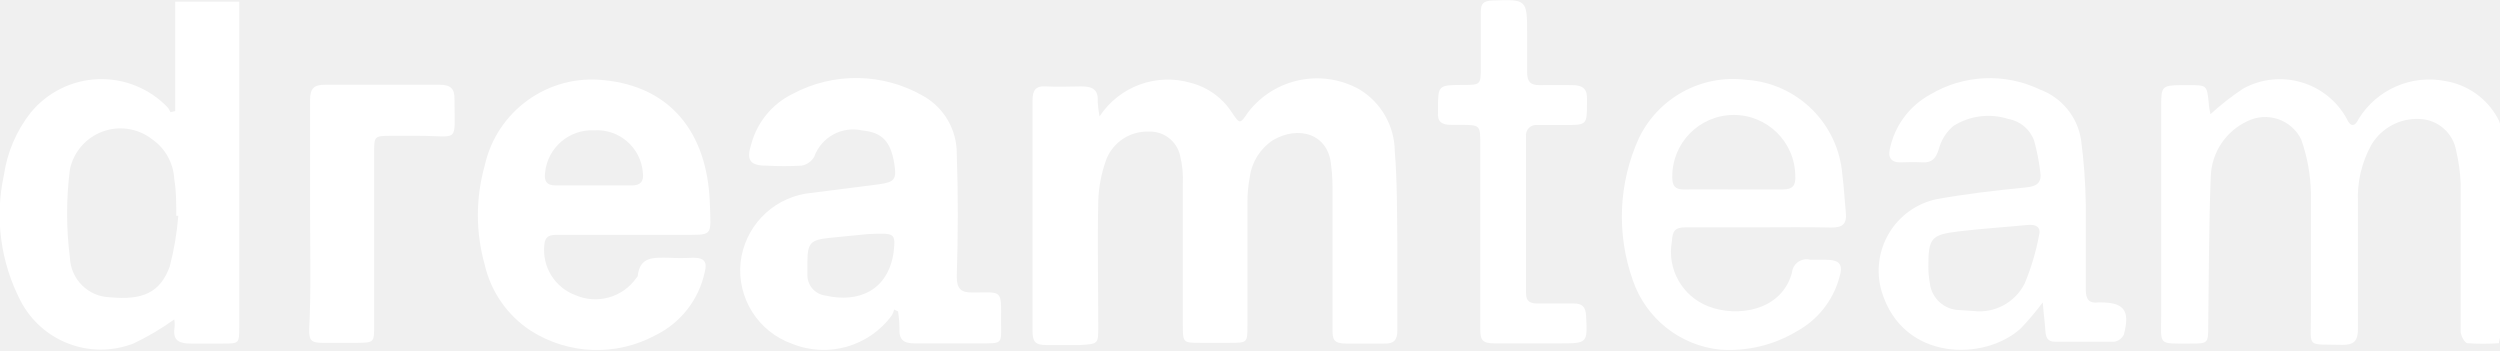
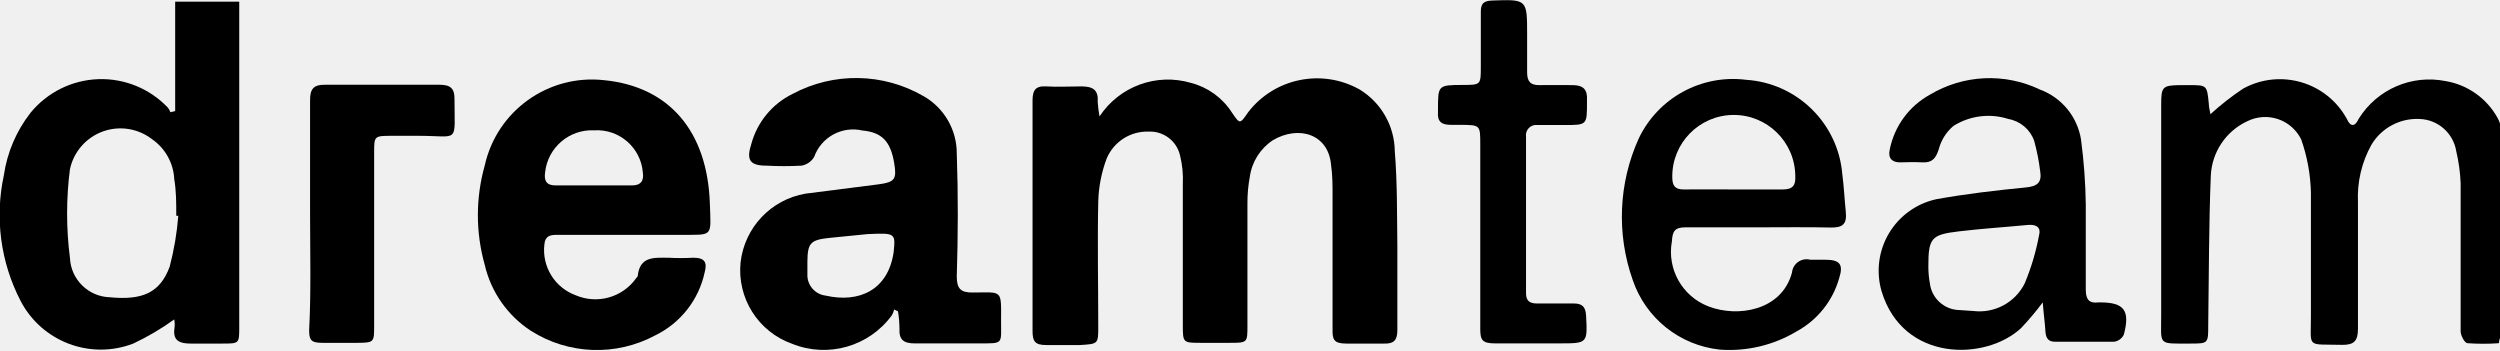
<svg xmlns="http://www.w3.org/2000/svg" viewBox="0 0 136.58 19.14">
-   <defs>
-     <style>.cls-1{fill:#fff;}</style>
-   </defs>
  <g id="Layer_2" data-name="Layer 2">
    <g id="Layer_1-2" data-name="Layer 1">
      <path class="cls-1" d="M60.07,6.36a4.47,4.47,0,0,1,5-1.83,3.77,3.77,0,0,1,2.22,1.6c.45.66.44.67.9,0a4.75,4.75,0,0,1,6.09-1.24A4,4,0,0,1,76.2,8.26c.14,1.73.12,3.47.14,5.2,0,1.53,0,3.06,0,4.59,0,.54-.2.74-.73.72-.69,0-1.37,0-2.06,0s-.76-.23-.75-.78q0-3.66,0-7.33c0-.54,0-1.09-.08-1.64-.14-1.7-1.77-2.19-3.18-1.36a2.86,2.86,0,0,0-1.26,2,7.61,7.61,0,0,0-.13,1.43c0,2.24,0,4.47,0,6.71,0,.93,0,.93-1,.93H65.62c-1,0-1,0-1-1,0-2.56,0-5.11,0-7.67a5.41,5.41,0,0,0-.15-1.56,1.68,1.68,0,0,0-1.72-1.31,2.4,2.4,0,0,0-2.29,1.47A7.22,7.22,0,0,0,60,11c-.05,2.29,0,4.57,0,6.85,0,.94,0,.94-1,1-.62,0-1.24,0-1.85,0s-.74-.21-.74-.76c0-4.16,0-8.31,0-12.47a.65.65,0,0,0,0-.14c0-.54.16-.8.75-.76s1.28,0,1.92,0,.94.2.89.86A6.68,6.68,0,0,0,60.07,6.36Z" />
      <path class="cls-1" d="M9.52,17.45a14.09,14.09,0,0,1-2.24,1.32,4.94,4.94,0,0,1-6.16-2.34A10.22,10.22,0,0,1,.21,9.58,7.21,7.21,0,0,1,1.67,6.16a5,5,0,0,1,7.51-.27,1.12,1.12,0,0,1,.13.24l.26-.06c0-1,0-1.95,0-2.92s0-2,0-3.06h3.5c0,.25,0,.51,0,.78v17c0,.9,0,.9-.92.9-.58,0-1.15,0-1.72,0s-1-.12-.9-.83A1.54,1.54,0,0,0,9.52,17.45Zm.22-5.66-.11,0c0-.69,0-1.37-.11-2A2.82,2.82,0,0,0,8.3,7.6,2.82,2.82,0,0,0,3.82,9.25a19,19,0,0,0,0,4.83A2.25,2.25,0,0,0,6,16.24c1.78.17,2.74-.24,3.27-1.67A15.86,15.86,0,0,0,9.74,11.79Z" />
      <path class="cls-1" d="M48.85,16.91a1.13,1.13,0,0,1-.13.32,4.61,4.61,0,0,1-5.45,1.55,4.26,4.26,0,0,1-2.81-4.45A4.3,4.3,0,0,1,44,10.58c1.33-.18,2.67-.33,4-.51.89-.12,1-.28.85-1.17-.2-1.19-.68-1.67-1.73-1.77a2.26,2.26,0,0,0-2.64,1.44,1,1,0,0,1-.69.48,17.57,17.57,0,0,1-1.92,0c-.91,0-1.11-.31-.82-1.2a4.29,4.29,0,0,1,2.25-2.72,7.36,7.36,0,0,1,7.15.12A3.59,3.59,0,0,1,52.27,8.4c.08,2.23.07,4.47,0,6.71,0,.66.22.88.87.87,1.63,0,1.56-.2,1.55,1.56,0,1.28.15,1.22-1.23,1.22-1.17,0-2.33,0-3.5,0-.59,0-.85-.2-.82-.8a6.09,6.09,0,0,0-.08-.95Zm-1.46-4.12L45.28,13c-1,.11-1.16.28-1.17,1.29,0,.23,0,.46,0,.68a1.13,1.13,0,0,0,1,1.18c1.8.41,3.4-.28,3.71-2.36C48.93,12.73,48.92,12.72,47.39,12.79Z" />
      <path class="cls-1" d="M136.52,18.75a12.15,12.15,0,0,1-1.71,0c-.16,0-.37-.41-.38-.63,0-1.37,0-2.74,0-4.11s0-2.69,0-4a9.33,9.33,0,0,0-.24-1.75,2.1,2.1,0,0,0-2-1.76,2.9,2.9,0,0,0-2.63,1.4,5.89,5.89,0,0,0-.74,3.15c0,2.31,0,4.62,0,6.92,0,.66-.22.88-.87.87-2-.05-1.69.22-1.7-1.65,0-2.22,0-4.44,0-6.65a9.36,9.36,0,0,0-.53-2.92,2.19,2.19,0,0,0-2.94-1,3.45,3.45,0,0,0-2,3c-.11,2.72-.1,5.43-.14,8.15,0,1,0,1-1,1-1.78,0-1.57.11-1.57-1.53,0-3.84,0-7.67,0-11.51,0-1,.06-1.07,1.09-1.08h.41c1,0,1,0,1.1,1,0,.19.06.39.09.59a14.58,14.58,0,0,1,1.79-1.4,4.17,4.17,0,0,1,5.66,1.65c.2.46.45.44.65,0a4.54,4.54,0,0,1,4.75-2.06,4,4,0,0,1,2.83,2,1.74,1.74,0,0,1,.22.69q0,5.6,0,11.17C136.57,18.45,136.54,18.56,136.52,18.75Z" />
      <path class="cls-1" d="M34.21,12.83H30.44c-.38,0-.66.05-.7.53a2.63,2.63,0,0,0,1.71,2.77,2.73,2.73,0,0,0,3.31-.94s.07-.07.08-.11c.11-1.09.9-1,1.66-1a12.71,12.71,0,0,0,1.38,0c.63,0,.76.26.62.79a5,5,0,0,1-2.7,3.45,6.73,6.73,0,0,1-6.8-.25,5.89,5.89,0,0,1-2.52-3.61,10,10,0,0,1,0-5.41A6,6,0,0,1,33,4.38c3.58.35,5.64,2.81,5.78,6.71.06,1.9.22,1.73-1.63,1.74Zm-1.81-2.7h2.13c.45,0,.66-.22.59-.7a2.51,2.51,0,0,0-2.66-2.31,2.57,2.57,0,0,0-2.68,2.3c-.07.47.09.71.57.71Z" />
      <path class="cls-1" d="M111.6,16.52a15.89,15.89,0,0,1-1.19,1.41c-1.93,1.79-6.43,1.86-7.61-2a4,4,0,0,1,3-5.05c1.61-.29,3.25-.48,4.88-.64.63-.06.88-.28.78-.88a11.47,11.47,0,0,0-.33-1.67,1.83,1.83,0,0,0-1.41-1.19,3.58,3.58,0,0,0-3,.38,2.48,2.48,0,0,0-.8,1.27c-.16.5-.36.75-.9.72s-.82,0-1.23,0-.66-.22-.55-.7a4.4,4.4,0,0,1,2.2-3,6.35,6.35,0,0,1,6-.28,3.5,3.5,0,0,1,2.25,2.73,30,30,0,0,1,.26,3.54c0,1.55,0,3.11,0,4.66,0,.54.18.77.71.7h.07c1.32,0,1.65.44,1.3,1.76a.7.7,0,0,1-.53.39c-1.07,0-2.15,0-3.23,0-.44,0-.51-.28-.53-.64S111.65,17.18,111.6,16.52Zm-3.79.47a2.76,2.76,0,0,0,2.8-1.5,12.9,12.9,0,0,0,.79-2.65c.12-.46-.21-.59-.62-.55-1.25.12-2.51.2-3.76.35-1.53.18-1.67.37-1.67,1.94a5.05,5.05,0,0,0,.08.88,1.66,1.66,0,0,0,1.63,1.48Z" />
      <path class="cls-1" d="M96,12.42c-1.31,0-2.61,0-3.92,0-.58,0-.71.21-.74.76a3.19,3.19,0,0,0,2,3.56c1.57.61,4,.25,4.56-1.85a.8.8,0,0,1,1-.7c.27,0,.54,0,.82,0,.79,0,1,.25.76,1a4.79,4.79,0,0,1-2.32,2.91,7.13,7.13,0,0,1-4.2,1,5.65,5.65,0,0,1-4.76-3.8,10.37,10.37,0,0,1,.33-7.74A5.71,5.71,0,0,1,95.4,4.36a5.64,5.64,0,0,1,5.25,5.17c.09.68.12,1.37.19,2.05s-.19.86-.82.85C98.69,12.4,97.37,12.42,96,12.42Zm-1.35-2.07c.92,0,1.83,0,2.75,0,.55,0,.71-.23.68-.75a3.36,3.36,0,0,0-6.72.08c0,.46.14.67.62.67C92.91,10.34,93.8,10.35,94.69,10.35Z" />
      <path class="cls-1" d="M83.8,18.76c-.71,0-1.42,0-2.13,0s-.8-.2-.8-.8c0-3.36,0-6.71,0-10.07,0-1.06,0-1.06-1.07-1.07-.18,0-.36,0-.55,0-.49,0-.73-.18-.69-.68V6c0-1.35,0-1.35,1.34-1.36,1,0,1,0,1-1s0-2,0-3c0-.44.15-.59.6-.61,1.93-.07,1.93-.08,1.93,1.86,0,.69,0,1.37,0,2.06,0,.5.18.71.68.7s1.19,0,1.79,0,.83.24.8.81v.14c0,1.22,0,1.23-1.19,1.23H84a.56.56,0,0,0-.63.64c0,2.85,0,5.71,0,8.56,0,.44.24.55.61.55.66,0,1.32,0,2,0,.46,0,.64.18.67.65.08,1.52.09,1.53-1.44,1.53Z" />
      <path class="cls-1" d="M16.94,11.69c0-2.08,0-4.15,0-6.23,0-.61.2-.84.83-.83q3.12,0,6.24,0c.6,0,.83.2.82.79,0,2.46.29,2-1.95,2H21.44c-1,0-1,0-1,.93v9.44c0,.91,0,.93-.91.94-.64,0-1.28,0-1.92,0s-.72-.17-.72-.71C17,15.93,16.94,13.81,16.94,11.69Z" />
    </g>
  </g>
</svg>
